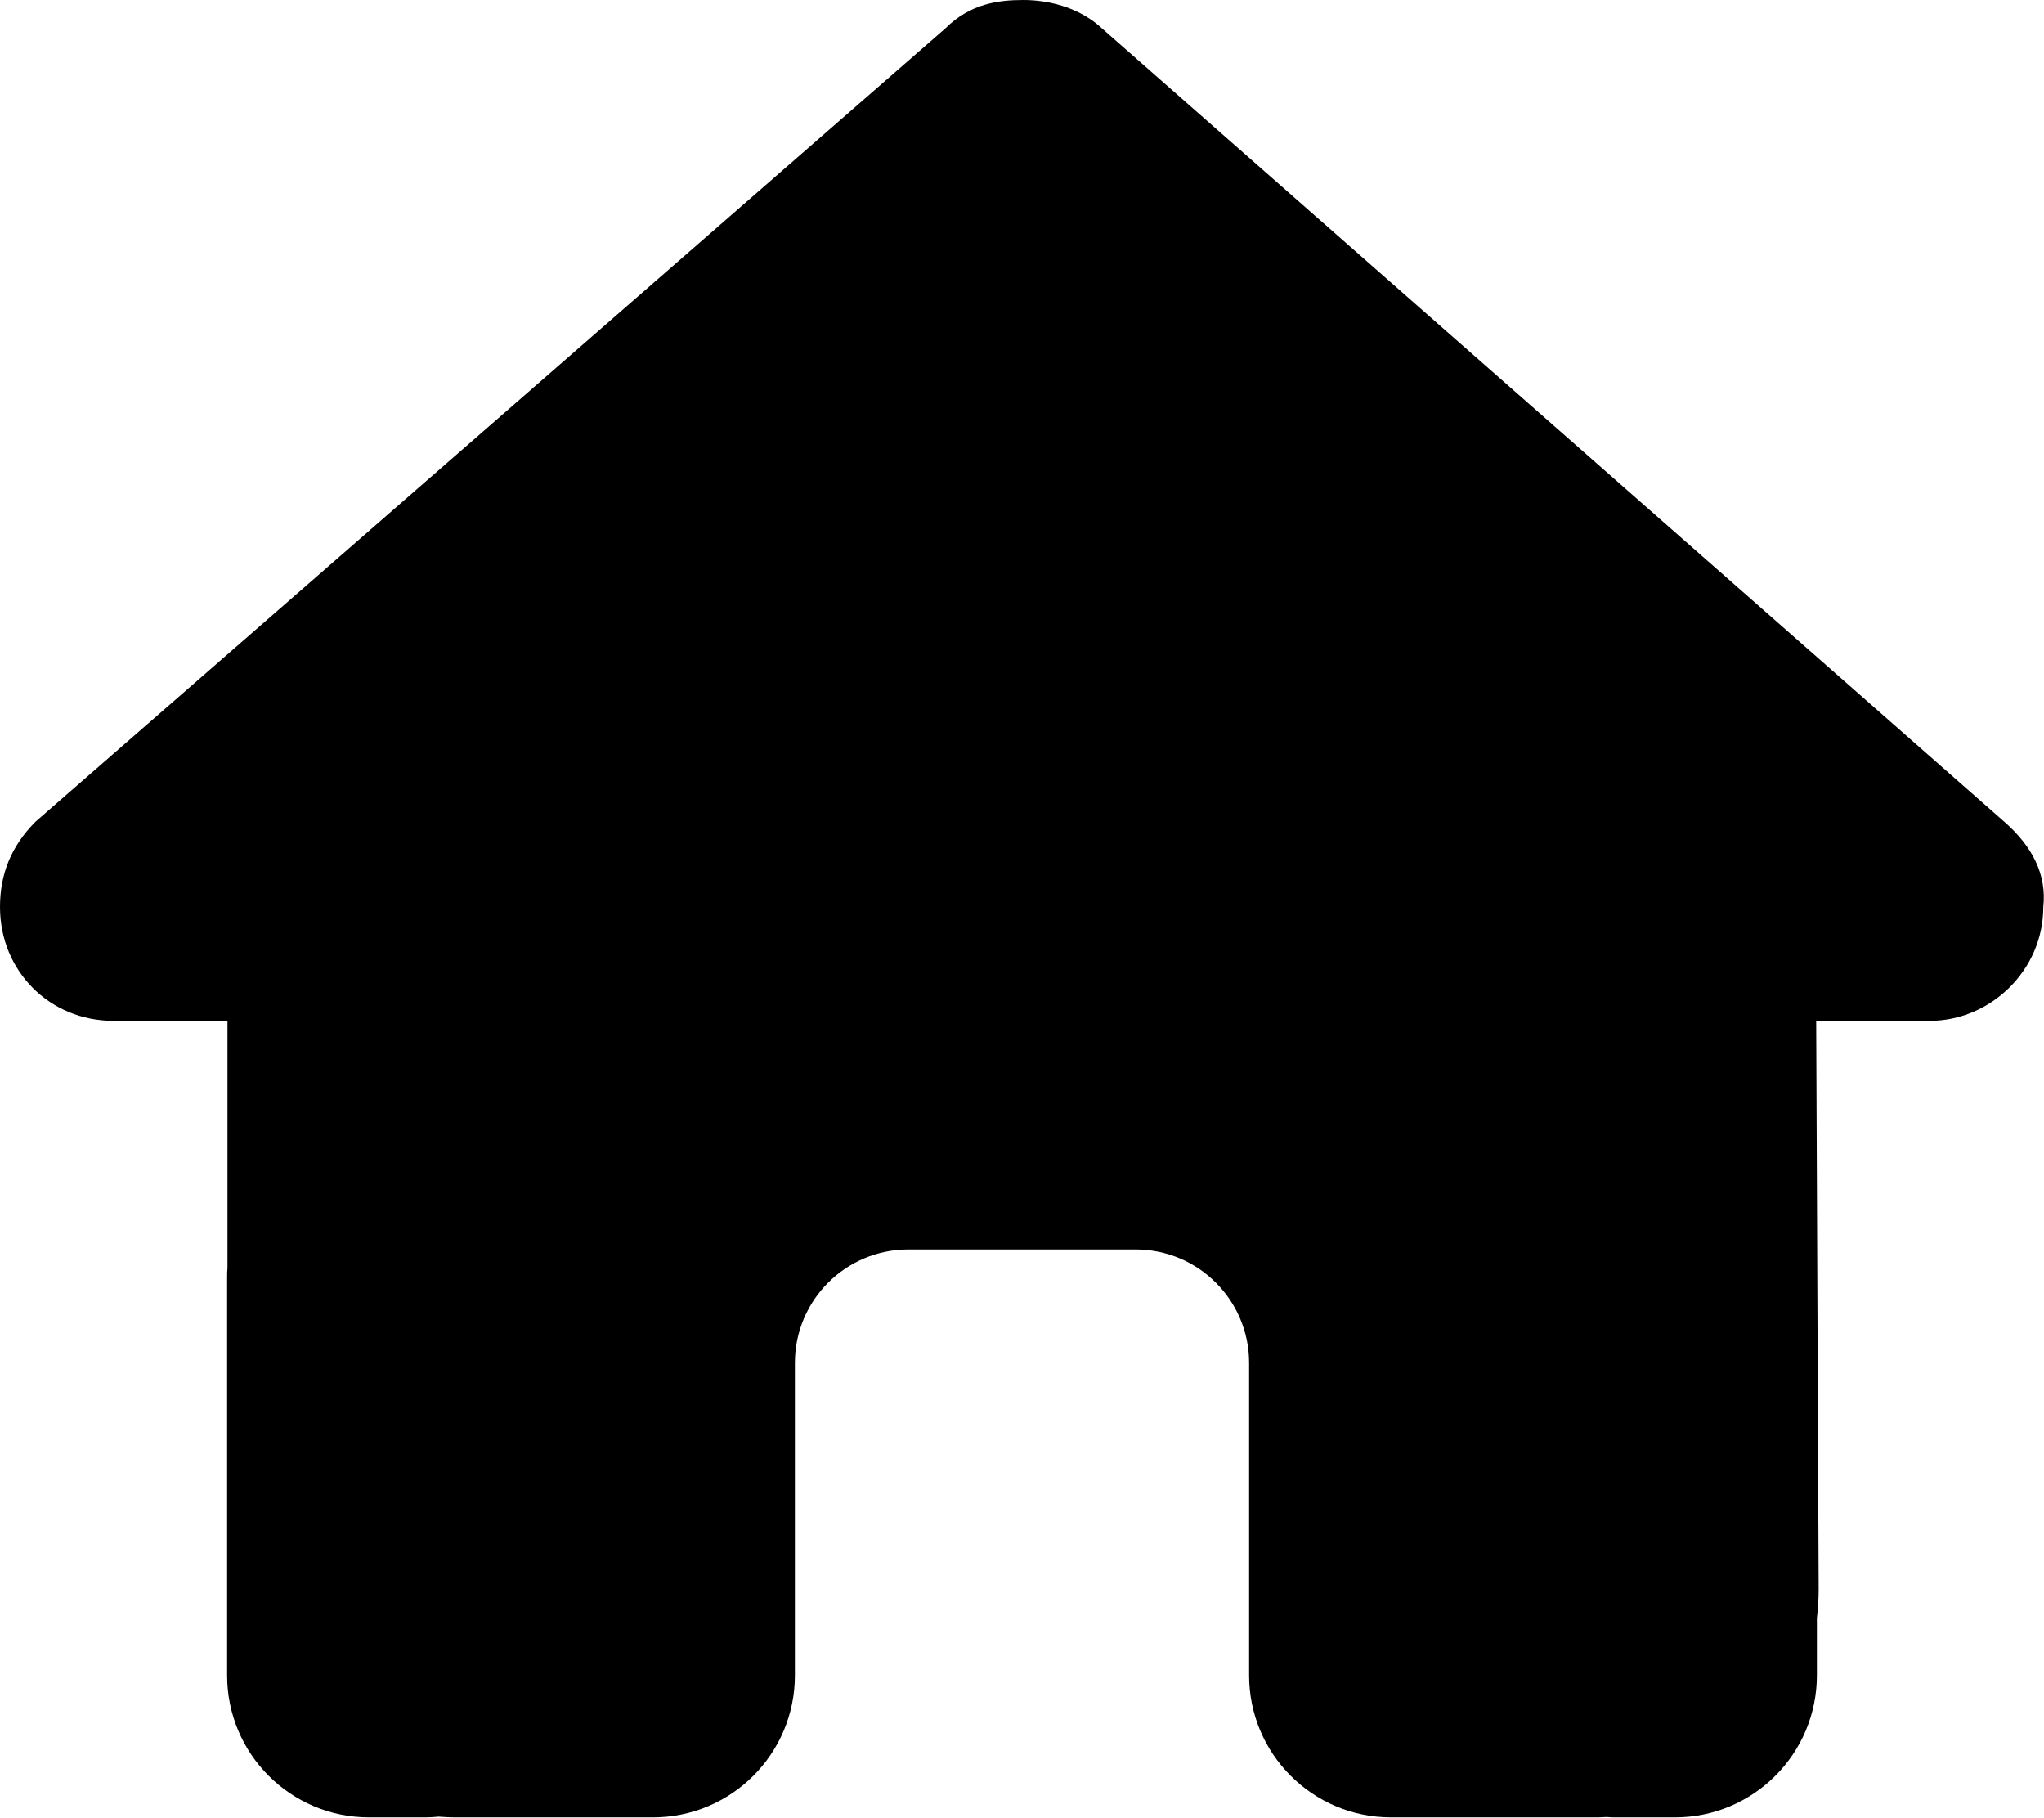
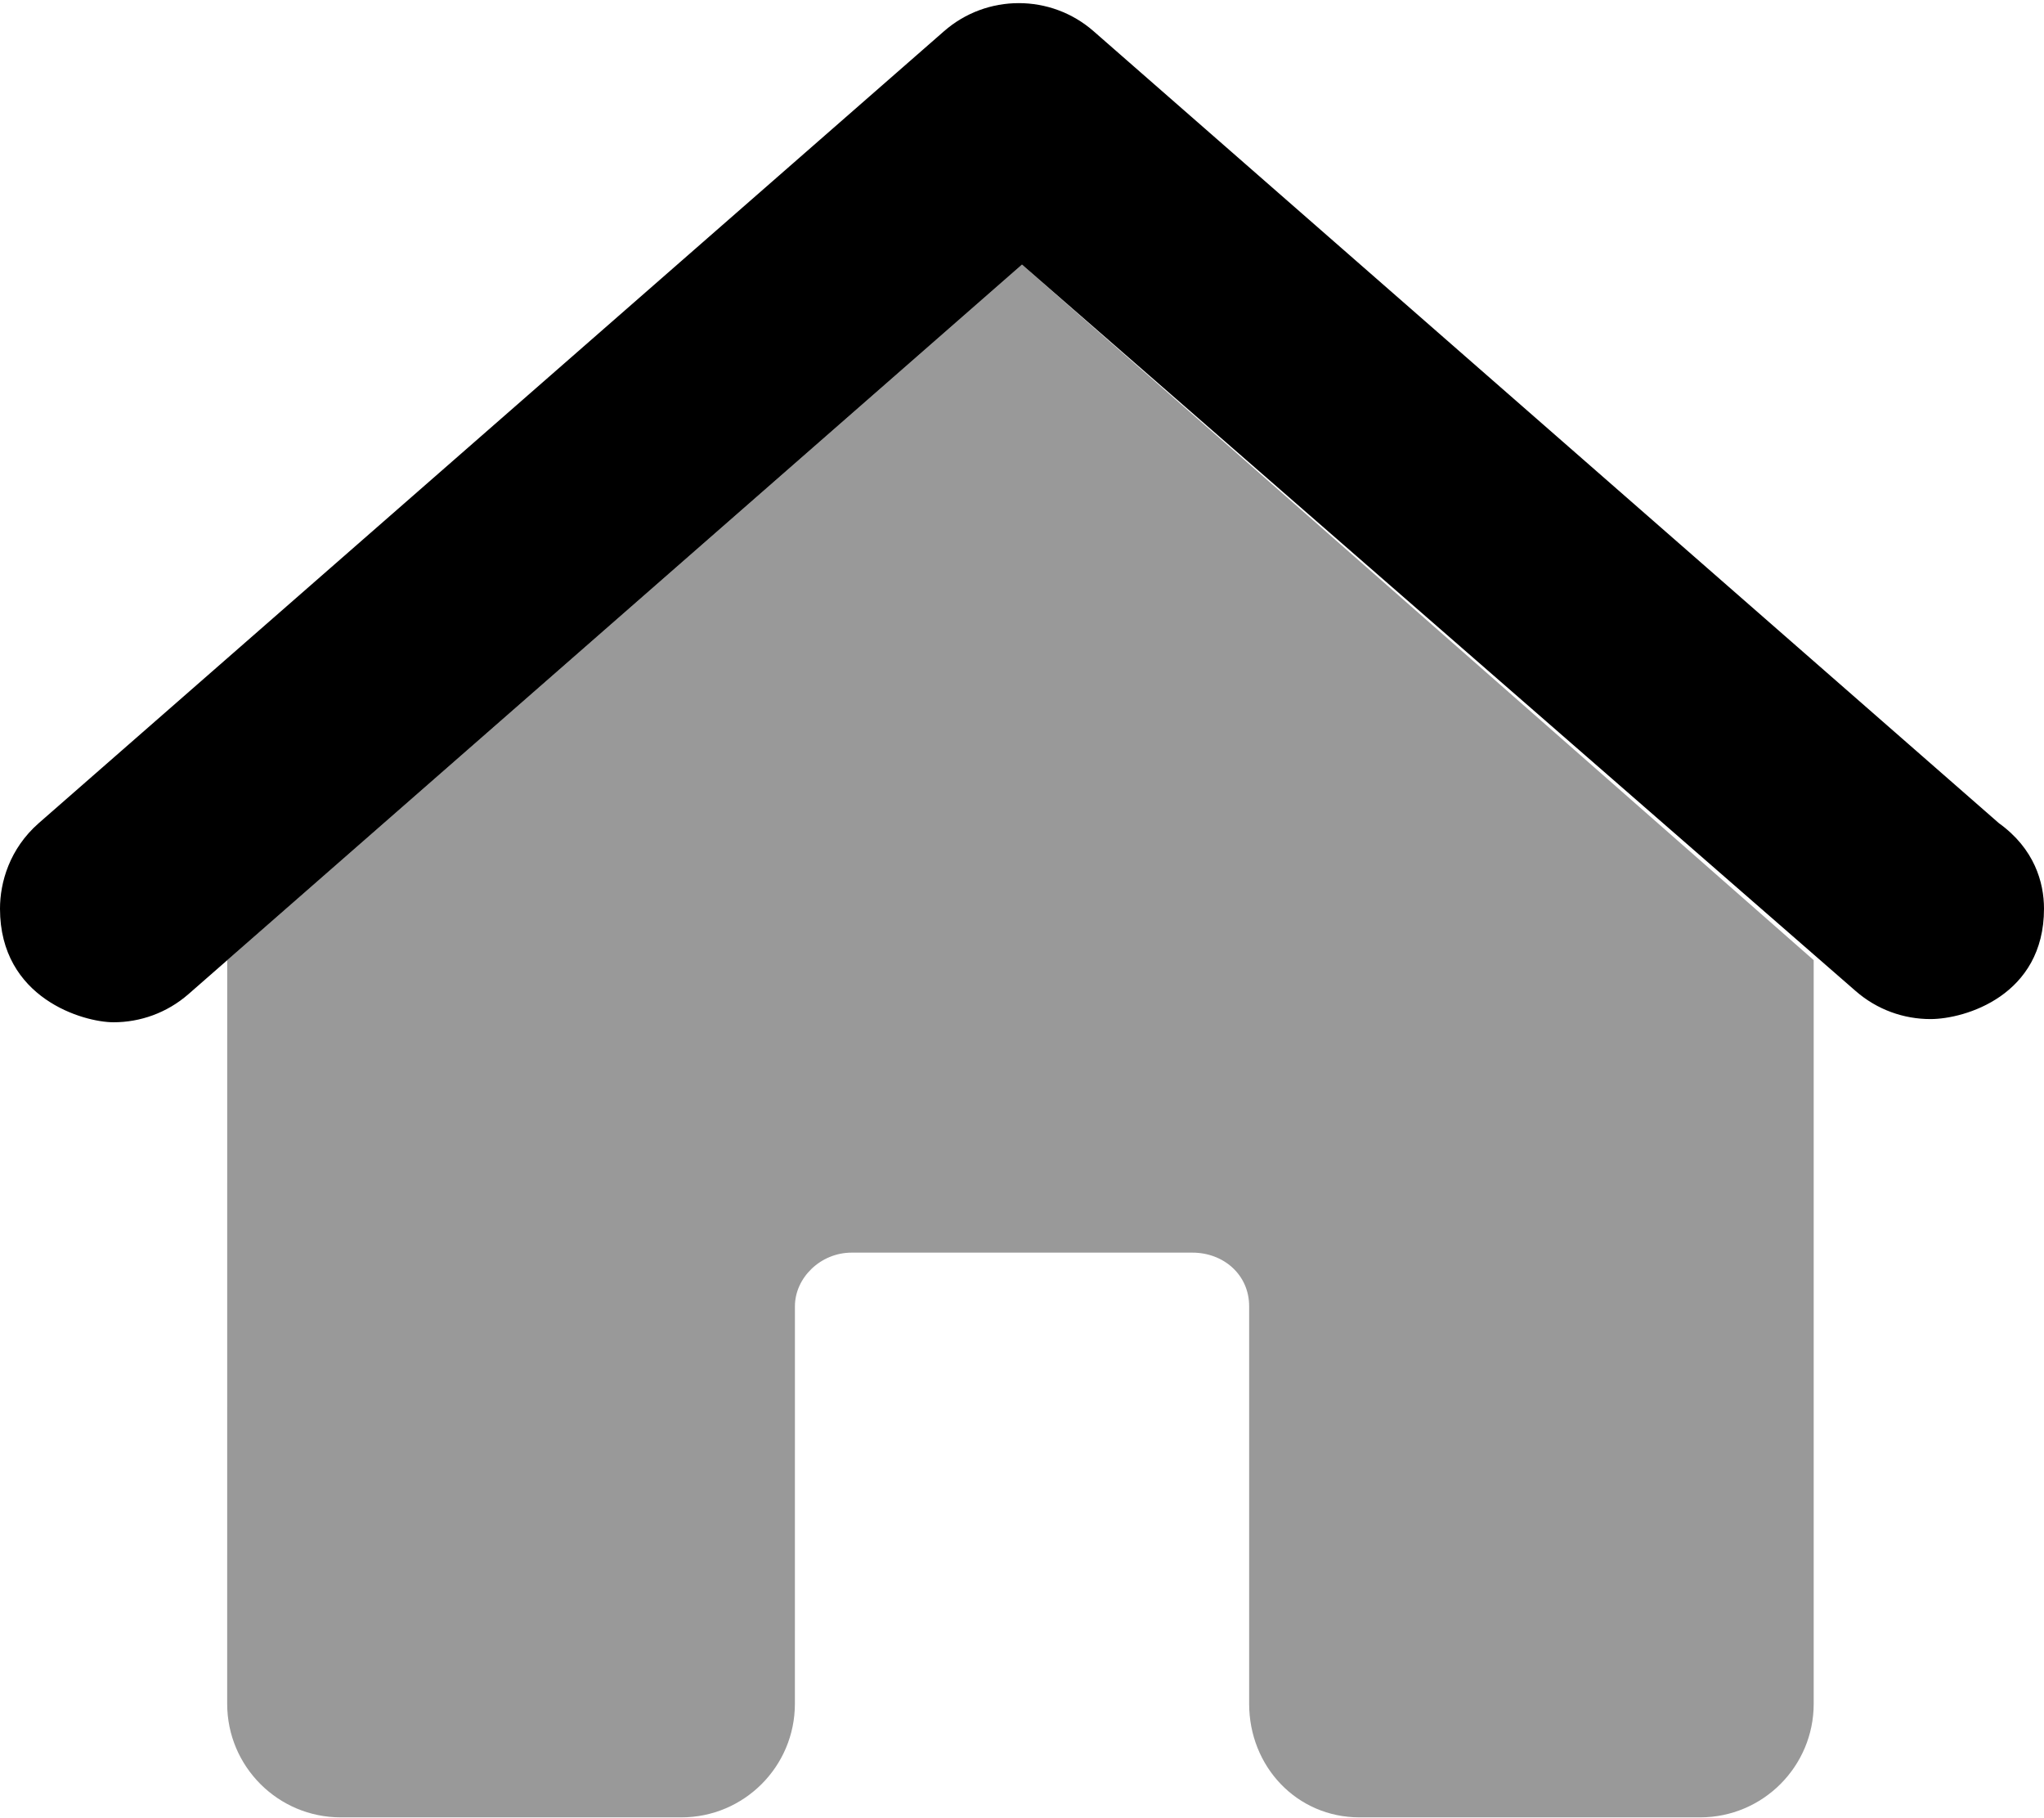
- <svg xmlns="http://www.w3.org/2000/svg" height="1em" viewBox="0 0 576 512">
-   <path d="M575.8 255.5c0 18-15 32.1-32 32.1h-32l.7 160.2c0 2.7-.2 5.4-.5 8.1V472c0 22.1-17.9 40-40 40H456c-1.1 0-2.2 0-3.3-.1c-1.4 .1-2.8 .1-4.2 .1H416 392c-22.1 0-40-17.9-40-40V448 384c0-17.7-14.3-32-32-32H256c-17.7 0-32 14.3-32 32v64 24c0 22.1-17.9 40-40 40H160 128.1c-1.5 0-3-.1-4.5-.2c-1.2 .1-2.4 .2-3.6 .2H104c-22.1 0-40-17.9-40-40V360c0-.9 0-1.9 .1-2.8V287.6H32c-18 0-32-14-32-32.1c0-9 3-17 10-24L266.4 8c7-7 15-8 22-8s15 2 21 7L564.8 231.5c8 7 12 15 11 24z" />
+ <svg xmlns="http://www.w3.org/2000/svg" aria-hidden="true" focusable="false" data-prefix="fa-duotone" data-icon="home" class="svg-inline--fa fa-home fa-w-18" role="img" viewBox="0 0 576 512">
+   <defs>
+     <style>
+       .fa-secondary {
+         opacity: 0.4;
+       }
+     </style>
+   </defs>
+   <g class="fa-group">
+     <path class="fa-primary" d="M576 256c0 24.48-22.25 31.1-32.01 31.1c-7.469 0-14.99-2.594-21.07-7.907L288 74.54L53.08 280.1C46.99 285.4 39.48 288 32 288C23.53 288-.001 281.3-.001 256c0-7.379 2.669-16.86 10.92-24.1l255.1-223.1c6.031-5.281 13.55-7.918 21.08-7.918c7.523 0 15.05 2.637 21.08 7.918l255.1 223.1C573.3 239.1 576 248.6 576 256z" fill="currentColor" />
+     <path class="fa-secondary" d="M511.1 270.5L511.1 480c0 17.67-14.33 32-32 32h-95.99c-17.67 0-31.1-14.33-31.1-32l.001-112c0-8.836-7.165-15.1-16-15.1H240c-8.836 0-15.99 7.162-15.99 15.1L224 480c0 17.67-14.33 32-32 32H96.02c-17.67 0-32-14.33-32-32l.009-209.5L288 74.54L511.1 270.5z" fill="currentColor" />
+   </g>
</svg>
